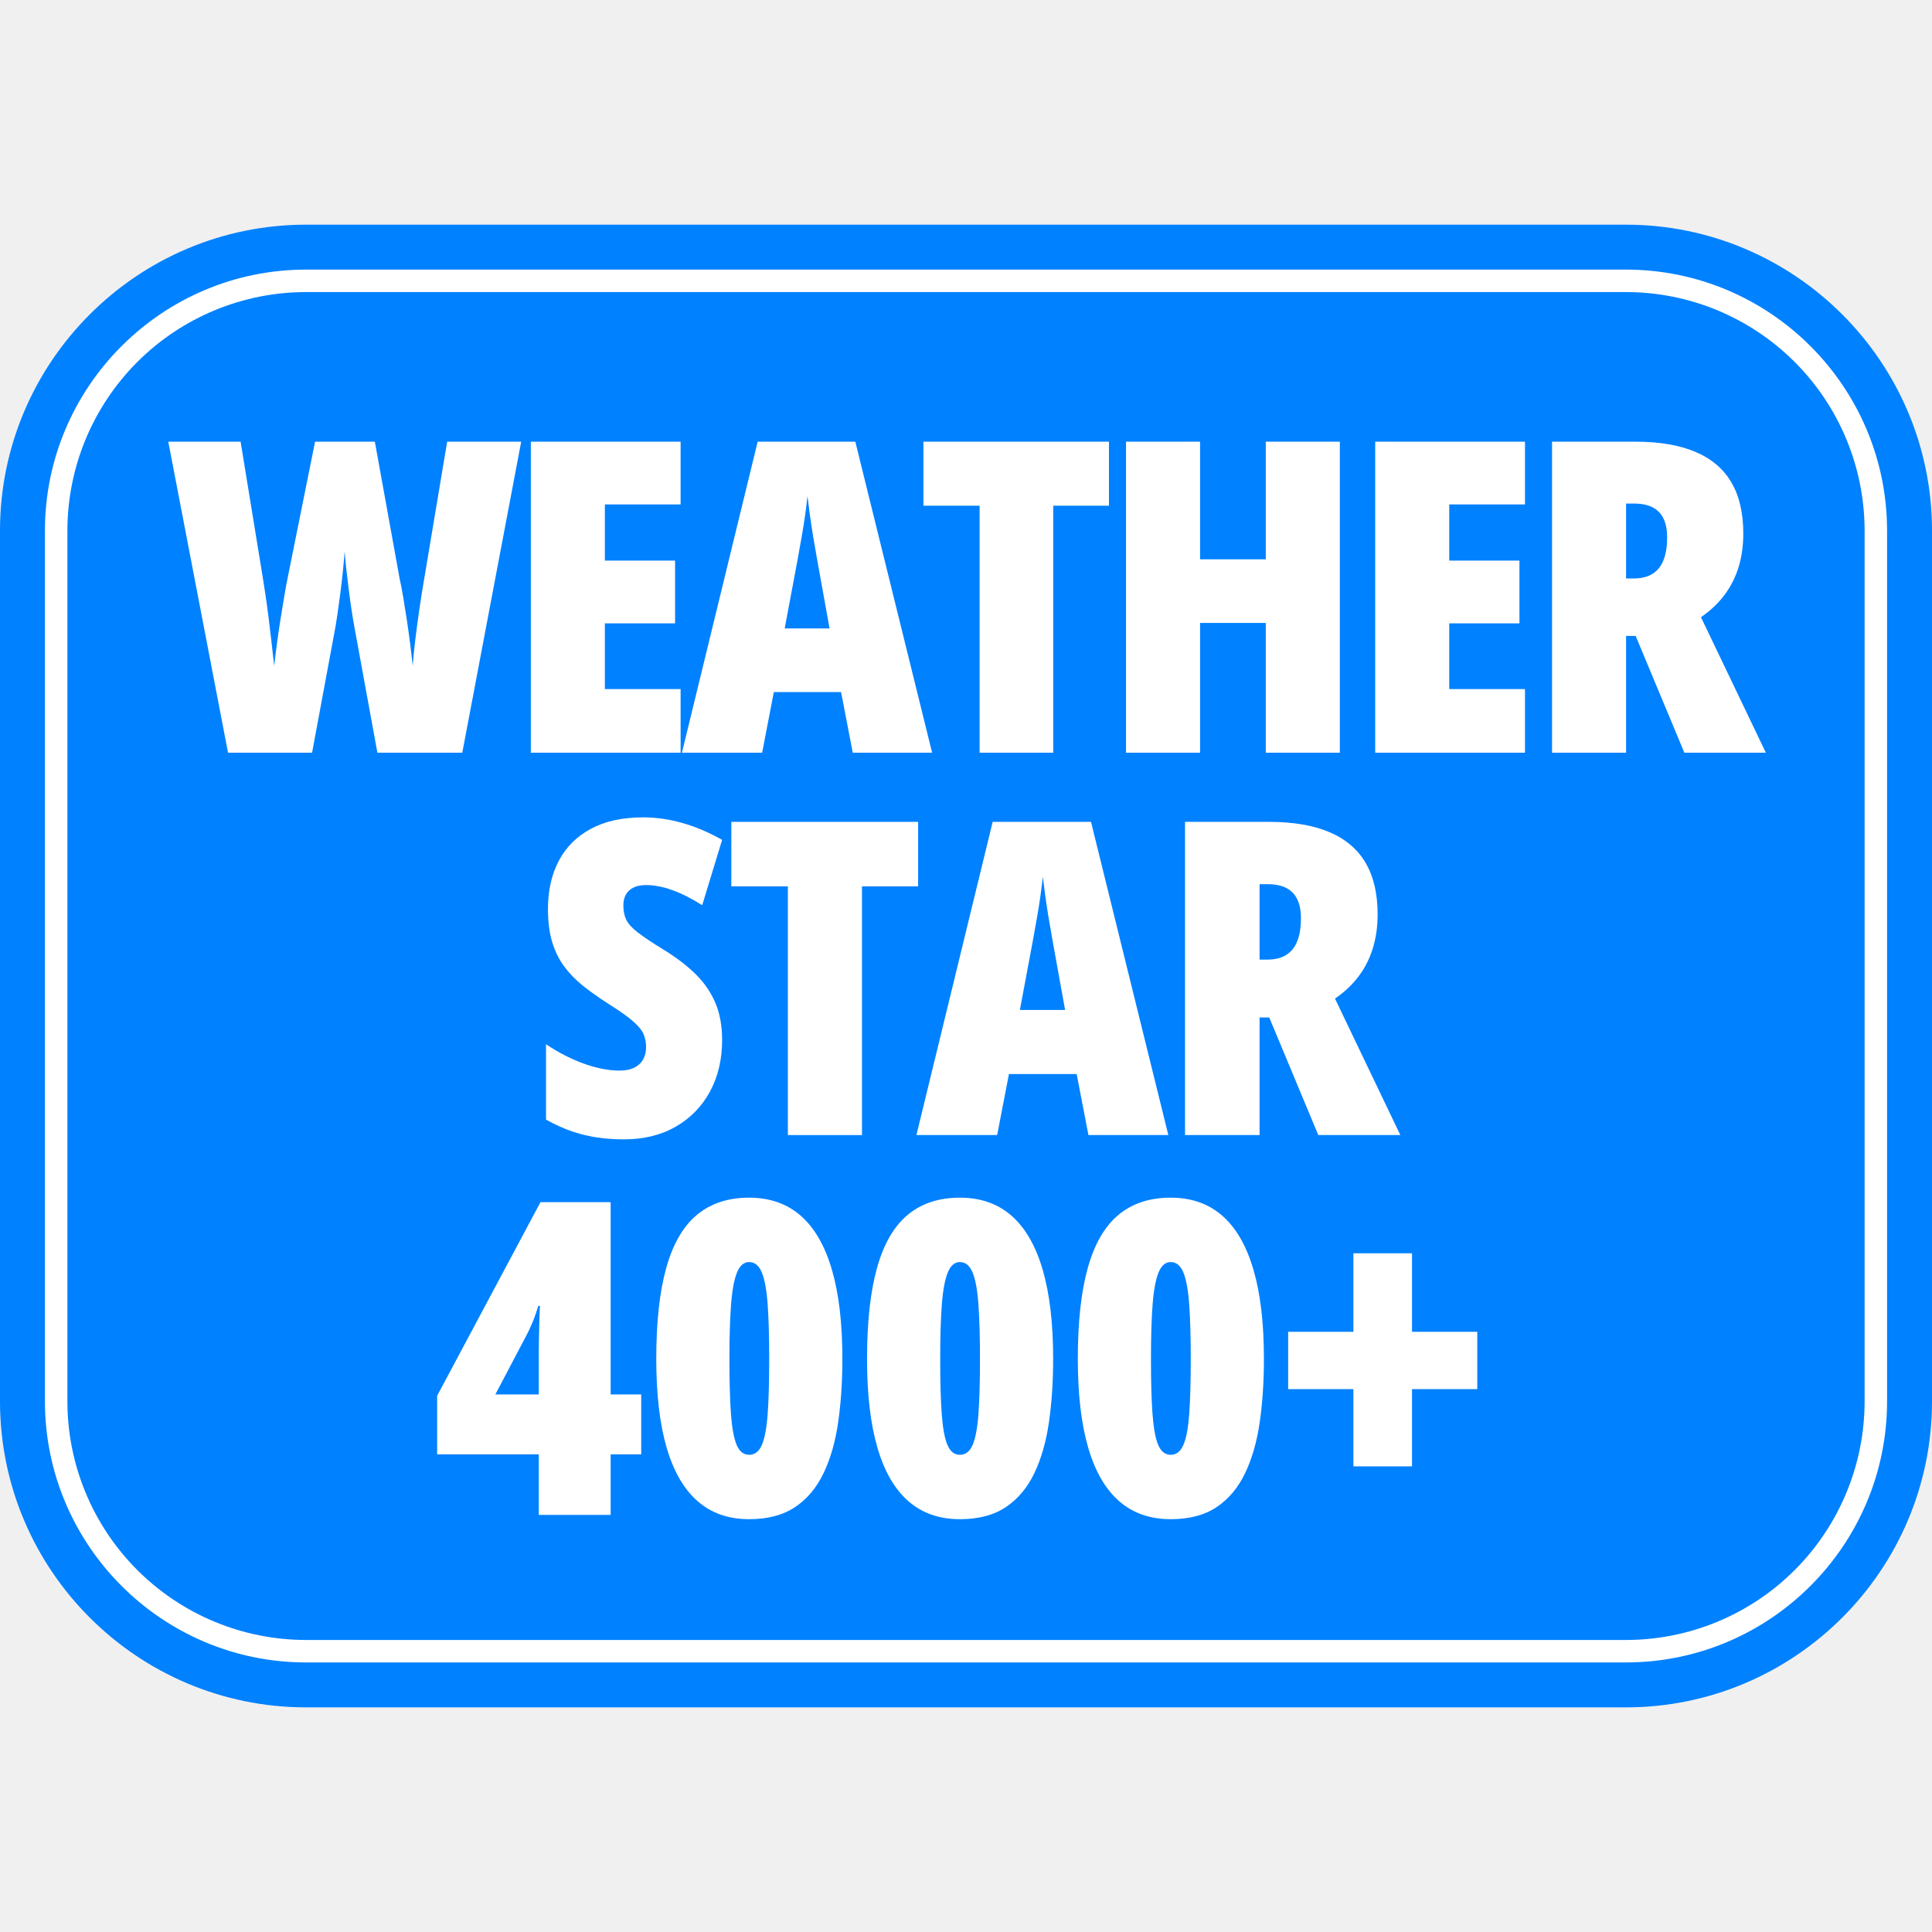
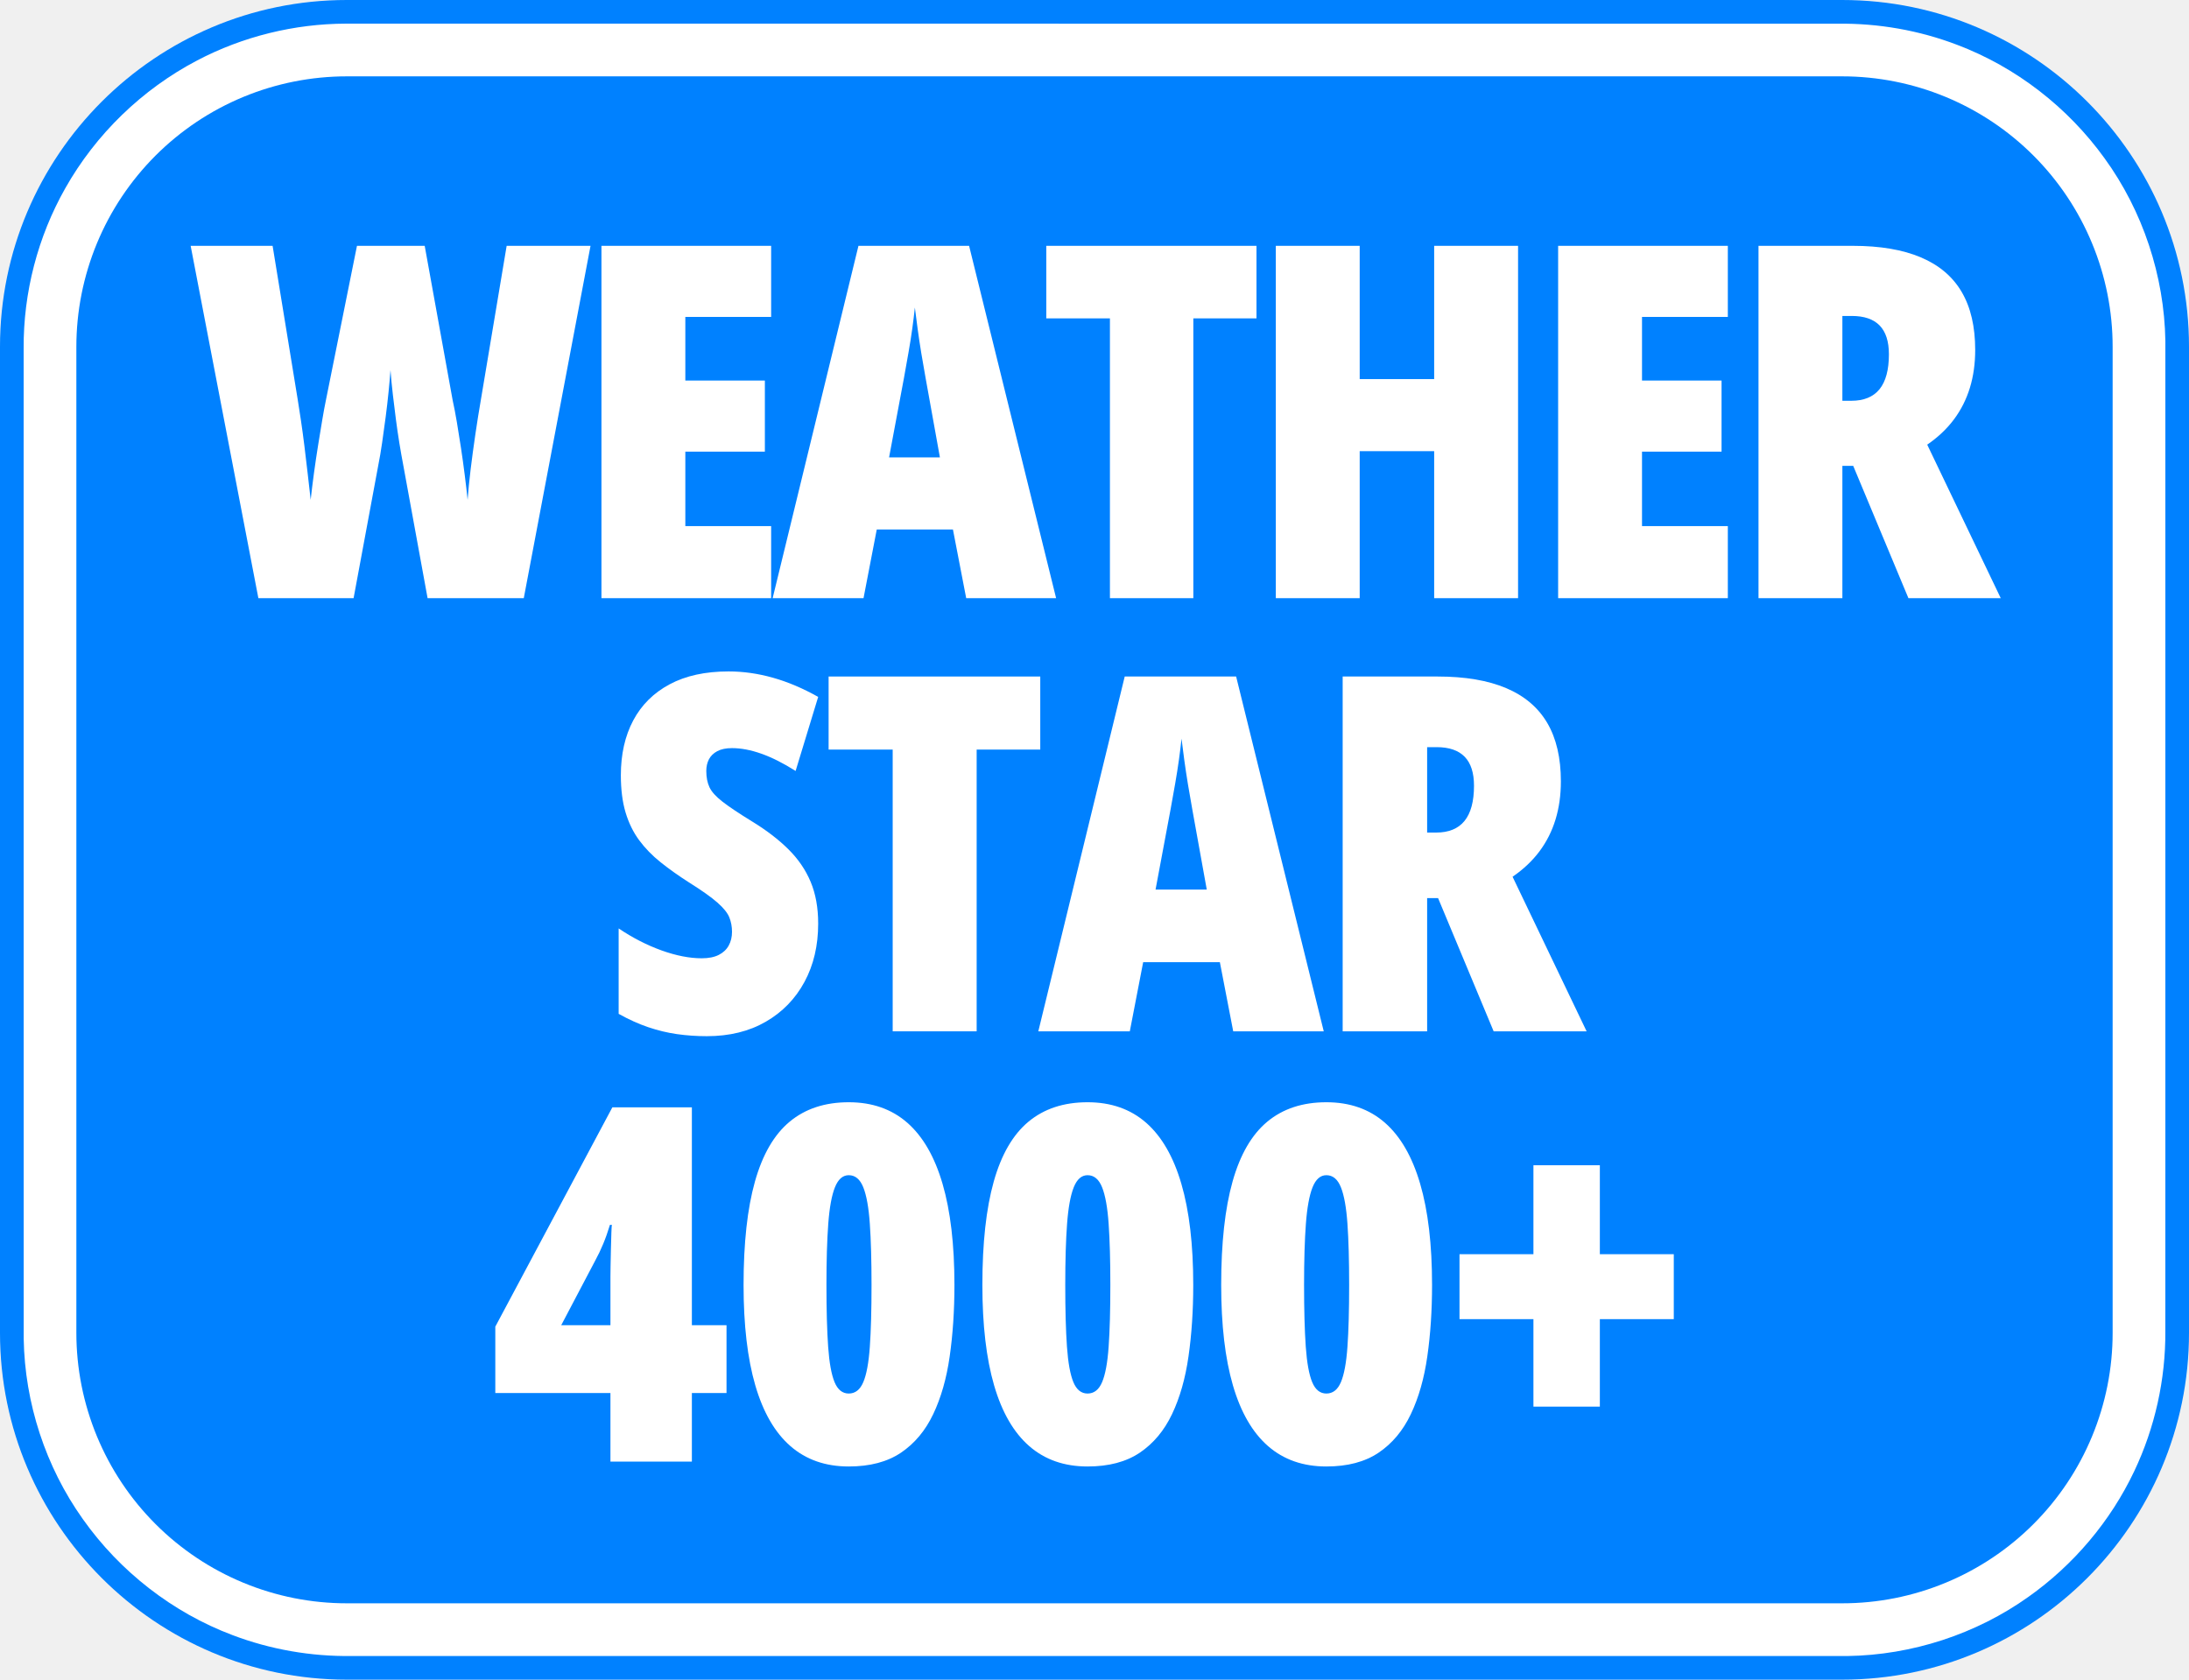
- <svg xmlns="http://www.w3.org/2000/svg" width="1925.859" zoomAndPan="magnify" viewBox="0 0 1444.394 1444.394" height="1925.859" preserveAspectRatio="xMidYMid" version="1.0" id="svg51">
+ <svg xmlns="http://www.w3.org/2000/svg" width="1925.86" zoomAndPan="magnify" viewBox="0 0 1444.395 1108.461" height="1477.948" preserveAspectRatio="xMidYMid" version="1.0" id="svg51">
  <defs id="defs1">
    <g id="g1" />
-     <clipPath id="3eb2ab1e09">
-       <path d="M 27.797,195.711 H 1472.297 V 1304.211 H 27.797 Z m 0,0" clip-rule="nonzero" id="path1" />
+     <clipPath clipPathUnits="userSpaceOnUse" id="clipPath51">
+       <path d="M 0,-0.039 H 1444.5 V 1108.461 H 0 Z m 0,0" clip-rule="nonzero" id="path51" style="stroke-width:1" />
+     </clipPath>
+     <clipPath clipPathUnits="userSpaceOnUse" id="clipPath52">
+       <path d="M 0,-0.039 H 1444.5 V 1108.461 H 0 Z m 0,0" clip-rule="nonzero" id="path52" style="stroke-width:1" />
    </clipPath>
  </defs>
-   <g clip-path="url(#3eb2ab1e09)" id="g2" style="fill:#0081ff;fill-opacity:1" transform="translate(-27.79706,-27.78337)">
-     <path fill="#0081ff" d="M 239.967,223.556 H 1259.654 c 3.019,0 6.035,0.074 9.05,0.226 3.015,0.152 6.023,0.378 9.026,0.678 3.003,0.3 5.998,0.678 8.982,1.126 2.987,0.452 5.958,0.978 8.921,1.578 2.959,0.6 5.902,1.27 8.828,2.018 2.931,0.748 5.837,1.566 8.724,2.457 2.89,0.892 5.752,1.853 8.594,2.889 2.842,1.036 5.659,2.141 8.445,3.316 2.789,1.175 5.546,2.42 8.275,3.735 2.729,1.315 5.425,2.696 8.086,4.142 2.66,1.451 5.288,2.963 7.876,4.541 2.588,1.582 5.139,3.226 7.646,4.931 2.511,1.705 4.977,3.476 7.404,5.305 2.422,1.829 4.8,3.719 7.133,5.671 2.333,1.948 4.618,3.953 6.854,6.016 2.236,2.063 4.42,4.183 6.556,6.353 2.135,2.174 4.214,4.397 6.241,6.673 2.027,2.277 4,4.602 5.914,6.978 1.913,2.375 3.77,4.795 5.567,7.265 1.8,2.466 3.536,4.976 5.211,7.532 1.679,2.552 3.294,5.149 4.844,7.783 1.55,2.638 3.04,5.309 4.461,8.017 1.425,2.712 2.781,5.453 4.069,8.231 1.292,2.778 2.515,5.584 3.669,8.424 1.155,2.84 2.24,5.704 3.258,8.597 1.017,2.893 1.962,5.81 2.838,8.749 0.876,2.938 1.683,5.901 2.414,8.88 0.735,2.979 1.397,5.975 1.986,8.991 0.585,3.012 1.102,6.036 1.546,9.077 0.444,3.041 0.811,6.086 1.106,9.143 0.299,3.057 0.521,6.123 0.666,9.192 0.149,3.066 0.222,6.135 0.222,9.209 v 684.638 c 0,3.074 -0.072,6.143 -0.222,9.213 -0.145,3.07 -0.367,6.131 -0.666,9.188 -0.294,3.057 -0.662,6.106 -1.106,9.143 -0.444,3.041 -0.961,6.065 -1.546,9.082 -0.59,3.012 -1.252,6.008 -1.986,8.987 -0.731,2.983 -1.538,5.942 -2.414,8.88 -0.876,2.942 -1.821,5.86 -2.838,8.749 -1.017,2.893 -2.103,5.761 -3.258,8.597 -1.154,2.839 -2.378,5.646 -3.669,8.424 -1.288,2.778 -2.644,5.523 -4.069,8.231 -1.421,2.712 -2.91,5.383 -4.461,8.017 -1.55,2.634 -3.165,5.231 -4.844,7.783 -1.675,2.556 -3.411,5.067 -5.211,7.536 -1.796,2.466 -3.653,4.886 -5.567,7.261 -1.913,2.375 -3.887,4.701 -5.914,6.978 -2.026,2.277 -4.105,4.5 -6.241,6.673 -2.135,2.174 -4.319,4.29 -6.556,6.353 -2.236,2.063 -4.521,4.072 -6.854,6.02 -2.333,1.948 -4.711,3.838 -7.133,5.667 -2.426,1.833 -4.893,3.6 -7.404,5.305 -2.507,1.71 -5.058,3.353 -7.646,4.931 -2.587,1.578 -5.215,3.094 -7.876,4.541 -2.66,1.45 -5.357,2.831 -8.086,4.142 -2.729,1.315 -5.486,2.56 -8.275,3.735 -2.785,1.175 -5.603,2.281 -8.445,3.316 -2.842,1.036 -5.704,1.997 -8.594,2.889 -2.886,0.892 -5.793,1.714 -8.724,2.457 -2.927,0.748 -5.869,1.422 -8.828,2.022 -2.963,0.6 -5.934,1.122 -8.921,1.574 -2.983,0.452 -5.978,0.826 -8.982,1.126 -3.003,0.304 -6.011,0.53 -9.026,0.678 -3.016,0.152 -6.031,0.226 -9.05,0.226 H 239.967 c -3.015,0 -6.035,-0.074 -9.046,-0.226 -3.015,-0.148 -6.027,-0.374 -9.03,-0.678 -3.003,-0.3 -5.995,-0.674 -8.982,-1.126 -2.983,-0.452 -5.958,-0.974 -8.917,-1.574 -2.959,-0.6 -5.906,-1.274 -8.832,-2.022 -2.927,-0.744 -5.833,-1.566 -8.723,-2.457 -2.886,-0.892 -5.752,-1.853 -8.594,-2.889 -2.842,-1.036 -5.655,-2.141 -8.445,-3.316 -2.789,-1.175 -5.546,-2.42 -8.275,-3.735 -2.729,-1.311 -5.421,-2.692 -8.086,-4.142 -2.66,-1.446 -5.284,-2.963 -7.876,-4.541 -2.588,-1.578 -5.135,-3.222 -7.646,-4.931 -2.511,-1.705 -4.977,-3.472 -7.399,-5.305 -2.426,-1.829 -4.804,-3.719 -7.137,-5.667 -2.333,-1.948 -4.618,-3.957 -6.854,-6.02 -2.236,-2.063 -4.42,-4.179 -6.556,-6.353 -2.131,-2.174 -4.214,-4.397 -6.241,-6.673 -2.026,-2.276 -3.996,-4.602 -5.91,-6.978 -1.917,-2.375 -3.774,-4.795 -5.571,-7.261 -1.796,-2.47 -3.536,-4.98 -5.211,-7.536 -1.675,-2.552 -3.29,-5.149 -4.844,-7.783 -1.55,-2.634 -3.036,-5.305 -4.461,-8.017 -1.421,-2.708 -2.777,-5.453 -4.069,-8.231 -1.292,-2.778 -2.511,-5.585 -3.669,-8.424 -1.155,-2.835 -2.24,-5.704 -3.258,-8.597 -1.013,-2.889 -1.962,-5.806 -2.838,-8.749 -0.876,-2.938 -1.679,-5.897 -2.414,-8.88 -0.735,-2.979 -1.393,-5.975 -1.982,-8.987 -0.589,-3.016 -1.106,-6.041 -1.55,-9.082 -0.44,-3.037 -0.811,-6.086 -1.106,-9.143 -0.295,-3.057 -0.517,-6.119 -0.666,-9.188 -0.149,-3.07 -0.222,-6.139 -0.222,-9.213 V 411.279 c 0,-3.074 0.073,-6.143 0.222,-9.209 0.149,-3.07 0.371,-6.135 0.666,-9.192 0.295,-3.057 0.666,-6.102 1.106,-9.143 0.444,-3.041 0.961,-6.065 1.55,-9.077 0.589,-3.016 1.247,-6.012 1.982,-8.991 0.735,-2.979 1.538,-5.942 2.414,-8.88 0.876,-2.938 1.825,-5.856 2.838,-8.749 1.017,-2.893 2.103,-5.757 3.258,-8.597 1.159,-2.839 2.378,-5.646 3.669,-8.424 1.292,-2.778 2.648,-5.519 4.069,-8.231 1.425,-2.708 2.91,-5.379 4.461,-8.017 1.554,-2.634 3.169,-5.231 4.844,-7.783 1.675,-2.556 3.415,-5.067 5.211,-7.532 1.796,-2.47 3.653,-4.89 5.571,-7.265 1.913,-2.375 3.883,-4.701 5.91,-6.978 2.026,-2.277 4.109,-4.5 6.241,-6.673 2.135,-2.17 4.319,-4.29 6.556,-6.353 2.236,-2.063 4.521,-4.068 6.854,-6.016 2.333,-1.952 4.711,-3.842 7.137,-5.671 2.422,-1.829 4.889,-3.6 7.399,-5.305 2.511,-1.705 5.058,-3.349 7.646,-4.931 2.592,-1.578 5.215,-3.09 7.876,-4.541 2.664,-1.446 5.357,-2.827 8.086,-4.142 2.729,-1.315 5.486,-2.56 8.275,-3.735 2.789,-1.175 5.603,-2.281 8.445,-3.316 2.842,-1.036 5.708,-1.997 8.594,-2.889 2.89,-0.892 5.797,-1.709 8.723,-2.457 2.927,-0.748 5.873,-1.418 8.832,-2.018 2.959,-0.6 5.934,-1.126 8.917,-1.578 2.987,-0.448 5.978,-0.826 8.982,-1.126 3.003,-0.3 6.015,-0.526 9.03,-0.678 3.011,-0.152 6.031,-0.226 9.046,-0.226 z m 0,0" fill-opacity="1" fill-rule="nonzero" id="path3-7" style="fill:#ffffff;fill-opacity:1;stroke-width:1.043" />
-     <path fill="#0081ff" d="M 1243.355,1304.238 H 256.633 c -126.184,0 -228.836,-102.66 -228.836,-228.836 V 424.586 C 27.797,298.41 130.449,195.75 256.633,195.75 h 986.723 c 126.184,0 228.836,102.66 228.836,228.836 v 650.816 c 0,126.176 -102.652,228.836 -228.836,228.836 z M 256.633,229.34 c -107.656,0 -195.246,87.59 -195.246,195.246 v 650.816 c 0,107.66 87.59,195.246 195.246,195.246 h 986.723 c 107.66,0 195.246,-87.586 195.246,-195.246 V 424.586 c 0,-107.656 -87.586,-195.246 -195.246,-195.246 z m 0,0" fill-opacity="1" fill-rule="nonzero" id="path2" style="fill:#0081ff;fill-opacity:1" />
-   </g>
-   <path fill="#0081ff" d="m 228.836,218.353 h 986.723 c 2.922,0 5.84,0.07 8.758,0.215 2.918,0.145 5.828,0.359 8.734,0.645 2.906,0.285 5.805,0.645 8.691,1.07 2.891,0.43 5.766,0.93 8.633,1.5 2.863,0.57 5.711,1.207 8.543,1.918 2.836,0.711 5.649,1.488 8.441,2.336 2.797,0.848 5.566,1.762 8.316,2.746 2.75,0.984 5.476,2.035 8.172,3.152 2.699,1.117 5.367,2.301 8.008,3.551 2.641,1.25 5.25,2.562 7.824,3.938 2.574,1.379 5.117,2.816 7.621,4.316 2.504,1.504 4.973,3.066 7.398,4.688 2.43,1.621 4.816,3.305 7.164,5.043 2.344,1.738 4.644,3.535 6.902,5.391 2.258,1.852 4.469,3.758 6.633,5.719 2.164,1.961 4.277,3.977 6.344,6.039 2.066,2.066 4.078,4.18 6.039,6.344 1.961,2.164 3.871,4.375 5.723,6.633 1.851,2.258 3.648,4.559 5.387,6.906 1.742,2.344 3.422,4.73 5.043,7.16 1.625,2.426 3.188,4.895 4.688,7.398 1.5,2.508 2.941,5.047 4.316,7.621 1.379,2.578 2.691,5.184 3.938,7.824 1.25,2.641 2.434,5.309 3.551,8.008 1.117,2.699 2.168,5.422 3.152,8.172 0.984,2.75 1.898,5.523 2.746,8.316 0.848,2.793 1.629,5.609 2.336,8.441 0.711,2.832 1.352,5.68 1.922,8.547 0.566,2.863 1.066,5.738 1.496,8.629 0.43,2.891 0.785,5.785 1.07,8.691 0.289,2.906 0.504,5.82 0.644,8.738 0.145,2.914 0.215,5.832 0.215,8.754 v 650.816 c 0,2.922 -0.07,5.84 -0.215,8.758 -0.141,2.918 -0.355,5.828 -0.644,8.734 -0.285,2.906 -0.641,5.805 -1.07,8.691 -0.43,2.891 -0.93,5.766 -1.496,8.633 -0.57,2.863 -1.211,5.711 -1.922,8.543 -0.707,2.836 -1.488,5.649 -2.336,8.441 -0.848,2.797 -1.762,5.57 -2.746,8.316 -0.984,2.75 -2.035,5.477 -3.152,8.172 -1.117,2.699 -2.301,5.367 -3.551,8.008 -1.246,2.641 -2.559,5.25 -3.938,7.824 -1.375,2.578 -2.816,5.117 -4.316,7.621 -1.5,2.504 -3.062,4.973 -4.688,7.399 -1.621,2.43 -3.301,4.816 -5.043,7.164 -1.738,2.344 -3.535,4.645 -5.387,6.902 -1.852,2.258 -3.762,4.469 -5.723,6.633 -1.961,2.164 -3.973,4.277 -6.039,6.344 -2.066,2.066 -4.18,4.078 -6.344,6.039 -2.164,1.961 -4.375,3.871 -6.633,5.723 -2.258,1.851 -4.559,3.648 -6.902,5.387 -2.348,1.742 -4.734,3.422 -7.164,5.043 -2.426,1.625 -4.894,3.188 -7.398,4.688 -2.504,1.5 -5.047,2.942 -7.621,4.316 -2.574,1.379 -5.184,2.691 -7.824,3.938 -2.641,1.25 -5.309,2.433 -8.008,3.551 -2.695,1.117 -5.422,2.168 -8.172,3.152 -2.75,0.984 -5.52,1.898 -8.316,2.746 -2.793,0.848 -5.606,1.629 -8.441,2.336 -2.832,0.711 -5.68,1.352 -8.543,1.922 -2.867,0.57 -5.742,1.066 -8.633,1.496 -2.887,0.43 -5.785,0.785 -8.691,1.07 -2.906,0.289 -5.816,0.504 -8.734,0.644 -2.918,0.145 -5.836,0.215 -8.758,0.215 H 228.836 c -2.918,0 -5.84,-0.07 -8.754,-0.215 -2.918,-0.141 -5.832,-0.355 -8.738,-0.644 -2.906,-0.285 -5.801,-0.641 -8.691,-1.07 -2.887,-0.43 -5.766,-0.926 -8.629,-1.496 -2.863,-0.57 -5.715,-1.211 -8.547,-1.922 -2.832,-0.707 -5.645,-1.488 -8.441,-2.336 -2.793,-0.848 -5.566,-1.762 -8.316,-2.746 -2.75,-0.984 -5.473,-2.035 -8.172,-3.152 -2.699,-1.117 -5.367,-2.301 -8.008,-3.551 -2.641,-1.246 -5.246,-2.559 -7.824,-3.938 -2.574,-1.375 -5.113,-2.817 -7.621,-4.316 -2.504,-1.5 -4.969,-3.062 -7.398,-4.688 -2.43,-1.621 -4.816,-3.301 -7.16,-5.043 -2.348,-1.738 -4.648,-3.535 -6.906,-5.387 -2.258,-1.852 -4.469,-3.762 -6.633,-5.723 -2.164,-1.961 -4.277,-3.973 -6.344,-6.039 -2.062,-2.066 -4.078,-4.18 -6.039,-6.344 -1.961,-2.164 -3.867,-4.375 -5.719,-6.633 -1.855,-2.258 -3.652,-4.559 -5.391,-6.902 -1.738,-2.348 -3.422,-4.734 -5.043,-7.164 -1.621,-2.426 -3.184,-4.895 -4.688,-7.399 -1.5,-2.504 -2.938,-5.043 -4.316,-7.621 -1.375,-2.574 -2.688,-5.184 -3.938,-7.824 -1.25,-2.641 -2.43,-5.309 -3.551,-8.008 -1.117,-2.695 -2.168,-5.422 -3.152,-8.172 -0.98,-2.746 -1.898,-5.519 -2.746,-8.316 -0.848,-2.793 -1.625,-5.605 -2.336,-8.441 -0.711,-2.832 -1.348,-5.68 -1.918,-8.543 -0.57,-2.867 -1.07,-5.742 -1.5,-8.633 -0.426,-2.887 -0.785,-5.785 -1.07,-8.691 -0.285,-2.906 -0.5,-5.816 -0.645,-8.734 -0.145,-2.918 -0.215,-5.836 -0.215,-8.758 V 396.803 c 0,-2.922 0.07,-5.84 0.215,-8.754 0.145,-2.918 0.359,-5.832 0.645,-8.738 0.285,-2.906 0.645,-5.801 1.07,-8.691 0.43,-2.891 0.93,-5.766 1.5,-8.629 0.57,-2.867 1.207,-5.715 1.918,-8.547 0.711,-2.832 1.488,-5.648 2.336,-8.441 0.848,-2.793 1.766,-5.566 2.746,-8.316 0.984,-2.75 2.035,-5.473 3.152,-8.172 1.121,-2.699 2.301,-5.367 3.551,-8.008 1.25,-2.641 2.562,-5.246 3.938,-7.824 1.379,-2.574 2.816,-5.113 4.316,-7.621 1.504,-2.504 3.066,-4.973 4.688,-7.398 1.621,-2.43 3.305,-4.816 5.043,-7.16 1.738,-2.348 3.535,-4.648 5.391,-6.906 1.852,-2.258 3.758,-4.469 5.719,-6.633 1.961,-2.164 3.977,-4.277 6.039,-6.344 2.066,-2.062 4.18,-4.078 6.344,-6.039 2.164,-1.961 4.375,-3.867 6.633,-5.719 2.258,-1.855 4.559,-3.652 6.906,-5.391 2.344,-1.738 4.73,-3.422 7.16,-5.043 2.43,-1.621 4.895,-3.184 7.398,-4.688 2.508,-1.5 5.047,-2.938 7.621,-4.316 2.578,-1.375 5.184,-2.688 7.824,-3.938 2.641,-1.25 5.309,-2.434 8.008,-3.551 2.699,-1.117 5.422,-2.168 8.172,-3.152 2.75,-0.984 5.523,-1.898 8.316,-2.746 2.797,-0.848 5.609,-1.625 8.441,-2.336 2.832,-0.711 5.684,-1.348 8.547,-1.918 2.863,-0.57 5.742,-1.07 8.629,-1.5 2.891,-0.426 5.785,-0.785 8.691,-1.07 2.906,-0.285 5.82,-0.5 8.738,-0.645 2.914,-0.145 5.836,-0.215 8.754,-0.215 z m 0,0" fill-opacity="1" fill-rule="nonzero" id="path3" />
-   <g fill="#ffffff" fill-opacity="1" id="g6" transform="translate(-27.79706,-27.78337)">
+   <path style="display:inline;fill:#0081ff;fill-opacity:1" d="M 1215.559,1108.488 H 228.836 C 102.652,1108.488 0,1005.828 0,879.652 V 228.836 C 0,102.66 102.652,0 228.836,0 h 986.723 c 126.184,0 228.836,102.66 228.836,228.836 V 879.652 c 0,126.176 -102.652,228.836 -228.836,228.836 z" id="path54" />
+   <path style="display:inline;fill:#0081ff;fill-opacity:1" d="M 228.836,33.59" id="path53" />
+   <path id="path2" style="display:inline;fill:#ffffff;fill-opacity:1" d="m 228.305,15.604 c -34.049,0.076 -68.056,8.445 -98.208,24.276 -36.302,19.019 -66.923,48.701 -87.05,84.401 -18.136,32.04 -27.683,68.868 -27.44,105.682 -0.034,30.873 -0.007,61.746 -0.014,92.619 0.016,186.983 0.021,373.967 0.044,560.95 0.71,42.389 14.447,84.493 39.052,119.034 24.385,34.483 59.129,61.62 98.683,76.511 24.952,9.482 51.703,14.142 78.388,13.81 110.868,0.026 221.737,0 332.605,0.011 218.217,-0 436.435,0 654.652,-0 42.573,-0.634 84.894,-14.392 119.559,-39.146 29.731,-21.088 54.035,-49.819 69.657,-82.769 13.673,-28.76 20.755,-60.623 20.55,-92.468 0.037,-38.754 0.012,-77.508 0.02,-116.262 -0,-179.087 0.01,-358.174 -0,-537.261 -0.72,-43.007 -14.859,-85.72 -40.138,-120.541 -24.241,-33.657 -58.404,-60.155 -97.221,-74.855 -25.051,-9.568 -51.922,-14.287 -78.732,-13.955 -80.63,-0.044 -161.26,-0.005 -241.889,-0.018 -247.397,-0.004 -494.793,-0.002 -742.19,-0.009 -0.095,-0.031 -0.223,0.003 -0.326,-0.008 z" />
+   <path fill="#0081ff" d="m 228.836,50.387 h 986.723 c 2.922,0 5.84,0.07 8.758,0.215 2.918,0.145 5.828,0.359 8.734,0.645 2.906,0.285 5.805,0.645 8.691,1.07 2.891,0.43 5.766,0.93 8.633,1.5 2.863,0.57 5.711,1.207 8.543,1.918 2.836,0.711 5.649,1.488 8.441,2.336 2.797,0.848 5.566,1.762 8.316,2.746 2.75,0.984 5.476,2.035 8.172,3.152 2.699,1.117 5.367,2.301 8.008,3.551 2.641,1.25 5.25,2.562 7.824,3.938 2.574,1.379 5.117,2.816 7.621,4.316 2.504,1.504 4.973,3.066 7.398,4.688 2.43,1.621 4.816,3.305 7.164,5.043 2.344,1.738 4.644,3.535 6.902,5.391 2.258,1.852 4.469,3.758 6.633,5.719 2.164,1.961 4.277,3.977 6.344,6.039 2.066,2.066 4.078,4.18 6.039,6.344 1.961,2.164 3.871,4.375 5.723,6.633 1.851,2.258 3.648,4.559 5.387,6.906 1.742,2.344 3.422,4.73 5.043,7.16 1.625,2.426 3.188,4.895 4.688,7.398 1.5,2.508 2.941,5.047 4.316,7.621 1.379,2.578 2.691,5.184 3.938,7.824 1.25,2.641 2.434,5.309 3.551,8.008 1.117,2.699 2.168,5.422 3.152,8.172 0.984,2.75 1.898,5.523 2.746,8.316 0.848,2.793 1.629,5.609 2.336,8.441 0.711,2.832 1.352,5.68 1.922,8.547 0.566,2.863 1.066,5.738 1.496,8.629 0.43,2.891 0.785,5.785 1.07,8.691 0.289,2.906 0.504,5.82 0.644,8.738 0.145,2.914 0.215,5.832 0.215,8.754 v 650.816 c 0,2.922 -0.07,5.84 -0.215,8.758 -0.141,2.918 -0.355,5.828 -0.644,8.734 -0.285,2.906 -0.641,5.805 -1.07,8.691 -0.43,2.891 -0.93,5.766 -1.496,8.633 -0.57,2.863 -1.211,5.711 -1.922,8.543 -0.707,2.836 -1.488,5.649 -2.336,8.441 -0.848,2.797 -1.762,5.57 -2.746,8.316 -0.984,2.75 -2.035,5.477 -3.152,8.172 -1.117,2.699 -2.301,5.367 -3.551,8.008 -1.246,2.641 -2.559,5.25 -3.938,7.824 -1.375,2.578 -2.816,5.117 -4.316,7.621 -1.5,2.504 -3.062,4.973 -4.688,7.399 -1.621,2.43 -3.301,4.816 -5.043,7.164 -1.738,2.344 -3.535,4.645 -5.387,6.902 -1.852,2.258 -3.762,4.469 -5.723,6.633 -1.961,2.164 -3.973,4.277 -6.039,6.344 -2.066,2.066 -4.18,4.078 -6.344,6.039 -2.164,1.961 -4.375,3.871 -6.633,5.723 -2.258,1.851 -4.559,3.648 -6.902,5.387 -2.348,1.742 -4.734,3.422 -7.164,5.043 -2.426,1.625 -4.894,3.188 -7.398,4.688 -2.504,1.5 -5.047,2.942 -7.621,4.316 -2.574,1.379 -5.184,2.691 -7.824,3.938 -2.641,1.25 -5.309,2.433 -8.008,3.551 -2.695,1.117 -5.422,2.168 -8.172,3.152 -2.75,0.984 -5.52,1.898 -8.316,2.746 -2.793,0.848 -5.606,1.629 -8.441,2.336 -2.832,0.711 -5.68,1.352 -8.543,1.922 -2.867,0.57 -5.742,1.066 -8.633,1.496 -2.887,0.43 -5.785,0.785 -8.691,1.07 -2.906,0.289 -5.816,0.504 -8.734,0.644 -2.918,0.145 -5.836,0.215 -8.758,0.215 H 228.836 c -2.918,0 -5.84,-0.07 -8.754,-0.215 -2.918,-0.141 -5.832,-0.355 -8.738,-0.644 -2.906,-0.285 -5.801,-0.641 -8.691,-1.07 -2.887,-0.43 -5.766,-0.926 -8.629,-1.496 -2.863,-0.57 -5.715,-1.211 -8.547,-1.922 -2.832,-0.707 -5.645,-1.488 -8.441,-2.336 -2.793,-0.848 -5.566,-1.762 -8.316,-2.746 -2.75,-0.984 -5.473,-2.035 -8.172,-3.152 -2.699,-1.117 -5.367,-2.301 -8.008,-3.551 -2.641,-1.246 -5.246,-2.559 -7.824,-3.938 -2.574,-1.375 -5.113,-2.817 -7.621,-4.316 -2.504,-1.5 -4.969,-3.062 -7.398,-4.688 -2.43,-1.621 -4.816,-3.301 -7.16,-5.043 -2.348,-1.738 -4.648,-3.535 -6.906,-5.387 -2.258,-1.852 -4.469,-3.762 -6.633,-5.723 -2.164,-1.961 -4.277,-3.973 -6.344,-6.039 -2.062,-2.066 -4.078,-4.18 -6.039,-6.344 -1.961,-2.164 -3.867,-4.375 -5.719,-6.633 -1.855,-2.258 -3.652,-4.559 -5.391,-6.902 -1.738,-2.348 -3.422,-4.734 -5.043,-7.164 -1.621,-2.426 -3.184,-4.895 -4.688,-7.399 -1.5,-2.504 -2.938,-5.043 -4.316,-7.621 -1.375,-2.574 -2.688,-5.184 -3.938,-7.824 -1.25,-2.641 -2.43,-5.309 -3.551,-8.008 -1.117,-2.695 -2.168,-5.422 -3.152,-8.172 -0.98,-2.746 -1.898,-5.519 -2.746,-8.316 -0.848,-2.793 -1.625,-5.605 -2.336,-8.441 -0.711,-2.832 -1.348,-5.68 -1.918,-8.543 -0.57,-2.867 -1.07,-5.742 -1.5,-8.633 -0.426,-2.887 -0.785,-5.785 -1.07,-8.691 -0.285,-2.906 -0.5,-5.816 -0.645,-8.734 -0.145,-2.918 -0.215,-5.836 -0.215,-8.758 V 228.836 c 0,-2.922 0.07,-5.84 0.215,-8.754 0.145,-2.918 0.359,-5.832 0.645,-8.738 0.285,-2.906 0.645,-5.801 1.07,-8.691 0.43,-2.891 0.93,-5.766 1.5,-8.629 0.57,-2.867 1.207,-5.715 1.918,-8.547 0.711,-2.832 1.488,-5.648 2.336,-8.441 0.848,-2.793 1.766,-5.566 2.746,-8.316 0.984,-2.75 2.035,-5.473 3.152,-8.172 1.121,-2.699 2.301,-5.367 3.551,-8.008 1.25,-2.641 2.562,-5.246 3.938,-7.824 1.379,-2.574 2.816,-5.113 4.316,-7.621 1.504,-2.504 3.066,-4.973 4.688,-7.398 1.621,-2.43 3.305,-4.816 5.043,-7.16 1.738,-2.348 3.535,-4.648 5.391,-6.906 1.852,-2.258 3.758,-4.469 5.719,-6.633 1.961,-2.164 3.977,-4.277 6.039,-6.344 2.066,-2.062 4.18,-4.078 6.344,-6.039 2.164,-1.961 4.375,-3.867 6.633,-5.719 2.258,-1.855 4.559,-3.652 6.906,-5.391 2.344,-1.738 4.73,-3.422 7.16,-5.043 2.43,-1.621 4.895,-3.184 7.398,-4.688 2.508,-1.5 5.047,-2.938 7.621,-4.316 2.578,-1.375 5.184,-2.688 7.824,-3.938 2.641,-1.25 5.309,-2.434 8.008,-3.551 2.699,-1.117 5.422,-2.168 8.172,-3.152 2.75,-0.984 5.523,-1.898 8.316,-2.746 2.797,-0.848 5.609,-1.625 8.441,-2.336 2.832,-0.711 5.684,-1.348 8.547,-1.918 2.863,-0.57 5.742,-1.07 8.629,-1.5 2.891,-0.426 5.785,-0.785 8.691,-1.07 2.906,-0.285 5.82,-0.5 8.738,-0.645 2.914,-0.145 5.836,-0.215 8.754,-0.215 z m 0,0" fill-opacity="1" fill-rule="nonzero" id="path3" />
+   <g fill="#ffffff" fill-opacity="1" id="g6" transform="translate(-27.79688,-195.75)">
    <g transform="translate(153.5949,590.5145)" id="g5">
      <g id="g4">
        <path d="M 263.859,-232.531 219.812,0 H 156.344 L 140.438,-87 c -0.949,-4.977 -1.852,-10.066 -2.703,-15.266 -0.844,-5.195 -1.617,-10.473 -2.312,-15.828 -0.688,-5.352 -1.352,-10.734 -1.984,-16.141 -0.637,-5.406 -1.164,-10.816 -1.578,-16.234 -0.324,4.355 -0.75,9.184 -1.281,14.484 -0.531,5.305 -1.168,10.793 -1.906,16.469 -0.742,5.668 -1.512,11.262 -2.312,16.781 -0.793,5.512 -1.668,10.652 -2.625,15.422 L 107.516,0 H 44.688 L 0,-232.531 H 54.078 L 70.625,-131.219 c 0.633,3.93 1.348,8.543 2.141,13.844 0.789,5.305 1.555,10.949 2.297,16.938 0.75,5.992 1.469,12.039 2.156,18.141 0.688,6.094 1.348,11.898 1.984,17.406 0.633,-5.832 1.375,-11.848 2.219,-18.047 0.852,-6.207 1.754,-12.254 2.703,-18.141 0.957,-5.883 1.859,-11.367 2.703,-16.453 0.852,-5.094 1.656,-9.441 2.406,-13.047 L 109.75,-232.531 h 44.688 l 18.453,101.953 c 0.945,4.242 1.867,9.039 2.766,14.391 0.906,5.355 1.805,11 2.703,16.938 0.906,5.938 1.727,11.852 2.469,17.734 0.75,5.887 1.391,11.43 1.922,16.625 0.426,-5.938 1.086,-12.613 1.984,-20.031 0.906,-7.426 1.941,-15.113 3.109,-23.063 1.164,-7.957 2.383,-15.594 3.656,-22.906 l 17.016,-101.641 z m 0,0" id="path4" />
      </g>
    </g>
  </g>
-   <g fill="#ffffff" fill-opacity="1" id="g9" transform="translate(-27.79706,-27.78337)">
+   <g fill="#ffffff" fill-opacity="1" id="g9" transform="translate(-27.79688,-195.75)">
    <g transform="translate(405.4108,590.5145)" id="g8">
      <g id="g7">
        <path d="M 131.219,0 H 19.25 v -232.531 h 111.969 v 46.922 h -56.625 v 41.984 h 52.484 v 46.922 H 74.594 V -47.562 h 56.625 z m 0,0" id="path6" />
      </g>
    </g>
  </g>
-   <g fill="#ffffff" fill-opacity="1" id="g12" transform="translate(-27.79706,-27.78337)">
+   <g fill="#ffffff" fill-opacity="1" id="g12" transform="translate(-27.79688,-195.75)">
    <g transform="translate(537.6191,590.5145)" id="g11">
      <g id="g10">
        <path d="m 127.719,0 -8.75,-45.328 H 68.703 L 59.969,0 H 0 l 56.625,-232.531 h 73 L 187.047,0 Z M 110.375,-92.891 101,-144.891 c -1.062,-5.832 -2.047,-11.504 -2.953,-17.016 -0.898,-5.52 -1.688,-10.797 -2.375,-15.828 -0.688,-5.039 -1.297,-9.734 -1.828,-14.078 -0.43,4.137 -0.984,8.699 -1.672,13.688 -0.688,4.98 -1.512,10.199 -2.469,15.656 -0.961,5.461 -1.965,11.105 -3.016,16.938 l -9.859,52.641 z m 0,0" id="path9" />
      </g>
    </g>
  </g>
-   <g fill="#ffffff" fill-opacity="1" id="g15" transform="translate(-27.79706,-27.78337)">
+   <g fill="#ffffff" fill-opacity="1" id="g15" transform="translate(-27.79688,-195.75)">
    <g transform="translate(712.6125,590.5145)" id="g14">
      <g id="g13">
        <path d="M 102.594,0 H 47.562 v -184.656 h -42 v -47.875 h 138.703 v 47.875 h -41.672 z m 0,0" id="path12" />
      </g>
    </g>
  </g>
-   <g fill="#ffffff" fill-opacity="1" id="g18" transform="translate(-27.79706,-27.78337)">
+   <g fill="#ffffff" fill-opacity="1" id="g18" transform="translate(-27.79688,-195.75)">
    <g transform="translate(850.3877,590.5145)" id="g17">
      <g id="g16">
        <path d="M 179.094,0 H 123.734 V -97.016 H 74.594 V 0 H 19.25 v -232.531 h 55.344 v 87.953 h 49.141 v -87.953 h 55.359 z m 0,0" id="path15" />
      </g>
    </g>
  </g>
-   <g fill="#ffffff" fill-opacity="1" id="g21" transform="translate(-27.79706,-27.78337)">
+   <g fill="#ffffff" fill-opacity="1" id="g21" transform="translate(-27.79688,-195.75)">
    <g transform="translate(1036.674,590.5145)" id="g20">
      <g id="g19">
        <path d="M 131.219,0 H 19.25 v -232.531 h 111.969 v 46.922 h -56.625 v 41.984 h 52.484 v 46.922 H 74.594 V -47.562 h 56.625 z m 0,0" id="path18" />
      </g>
    </g>
  </g>
-   <g fill="#ffffff" fill-opacity="1" id="g24" transform="translate(-27.79706,-27.78337)">
+   <g fill="#ffffff" fill-opacity="1" id="g24" transform="translate(-27.79688,-195.75)">
    <g transform="translate(1168.882,590.5145)" id="g23">
      <g id="g22">
        <path d="m 81.438,-232.531 c 18.02,0 33.02,2.547 45,7.641 11.988,5.086 20.953,12.688 26.891,22.812 5.938,10.125 8.906,22.875 8.906,38.25 0,9.023 -1.168,17.352 -3.5,24.984 -2.336,7.625 -5.836,14.57 -10.5,20.828 -4.668,6.262 -10.555,11.828 -17.656,16.703 L 179.094,0 H 118.172 L 81.75,-87.312 H 74.594 V 0 H 19.25 V -232.531 Z M 80.797,-186.25 H 74.594 v 55.984 h 5.891 c 8.27,0 14.473,-2.539 18.609,-7.625 4.133,-5.094 6.203,-12.781 6.203,-23.062 0,-8.488 -2.043,-14.828 -6.125,-19.016 -4.086,-4.188 -10.211,-6.281 -18.375,-6.281 z m 0,0" id="path21" />
      </g>
    </g>
  </g>
-   <g fill="#ffffff" fill-opacity="1" id="g27" transform="translate(-27.79706,-27.78337)">
+   <g fill="#ffffff" fill-opacity="1" id="g27" transform="translate(-27.79688,-195.75)">
    <g transform="translate(426.8849,876.375)" id="g26">
      <g id="g25">
        <path d="m 140.781,-71.109 c 0,14.523 -3.016,27.359 -9.047,38.516 -6.031,11.156 -14.547,19.914 -25.547,26.266 -11,6.352 -23.977,9.531 -38.922,9.531 -6.73,0 -13.273,-0.453 -19.625,-1.359 C 41.297,0.938 34.973,-0.582 28.672,-2.719 22.367,-4.852 15.852,-7.789 9.125,-11.531 v -56.375 c 9.188,6.188 18.609,11.023 28.266,14.5 9.664,3.469 18.504,5.203 26.516,5.203 4.594,0 8.352,-0.742 11.281,-2.234 2.938,-1.5 5.125,-3.555 6.562,-6.172 1.445,-2.625 2.172,-5.645 2.172,-9.062 0,-3.414 -0.59,-6.586 -1.766,-9.516 C 80.988,-78.125 78.375,-81.379 74.312,-84.953 70.258,-88.535 63.961,-93 55.422,-98.344 c -6.836,-4.375 -13.027,-8.773 -18.578,-13.203 -5.555,-4.438 -10.281,-9.297 -14.188,-14.578 -3.898,-5.281 -6.887,-11.391 -8.969,-18.328 -2.074,-6.945 -3.109,-15.117 -3.109,-24.516 0,-13.875 2.719,-25.938 8.156,-36.188 5.445,-10.25 13.457,-18.203 24.031,-23.859 10.57,-5.664 23.547,-8.5 38.922,-8.5 9.707,0 19.473,1.391 29.297,4.172 9.82,2.773 19.754,6.984 29.797,12.641 l -14.891,48.859 c -8.117,-5.125 -15.648,-8.914 -22.594,-11.375 -6.938,-2.457 -13.398,-3.688 -19.375,-3.688 -3.949,0 -7.18,0.668 -9.688,2 -2.512,1.336 -4.355,3.125 -5.531,5.375 -1.168,2.242 -1.75,4.805 -1.75,7.688 0,4.156 0.691,7.73 2.078,10.719 1.383,2.992 4.238,6.168 8.562,9.531 4.32,3.367 10.914,7.773 19.781,13.219 9.395,5.762 17.32,11.844 23.781,18.25 6.457,6.406 11.344,13.562 14.656,21.469 3.312,7.898 4.969,17.078 4.969,27.547 z m 0,0" id="path24" />
      </g>
    </g>
  </g>
-   <g fill="#ffffff" fill-opacity="1" id="g30" transform="translate(-27.79706,-27.78337)">
+   <g fill="#ffffff" fill-opacity="1" id="g30" transform="translate(-27.79688,-195.75)">
    <g transform="translate(568.9411,876.375)" id="g29">
      <g id="g28">
        <path d="M 103.297,0 H 47.891 V -185.938 H 5.609 v -48.219 H 145.266 v 48.219 h -41.969 z m 0,0" id="path27" />
      </g>
    </g>
  </g>
-   <g fill="#ffffff" fill-opacity="1" id="g33" transform="translate(-27.79706,-27.78337)">
+   <g fill="#ffffff" fill-opacity="1" id="g33" transform="translate(-27.79688,-195.75)">
    <g transform="translate(712.9191,876.375)" id="g32">
      <g id="g31">
        <path d="m 128.609,0 -8.812,-45.641 H 69.188 L 60.375,0 H 0 L 57.016,-234.156 H 130.531 L 188.344,0 Z m -17.453,-93.531 -9.453,-52.375 c -1.074,-5.875 -2.063,-11.586 -2.969,-17.141 -0.906,-5.551 -1.711,-10.859 -2.406,-15.922 -0.688,-5.07 -1.297,-9.801 -1.828,-14.188 -0.43,4.168 -0.992,8.762 -1.688,13.781 -0.699,5.023 -1.527,10.281 -2.484,15.781 -0.961,5.492 -1.977,11.172 -3.047,17.047 l -9.922,53.016 z m 0,0" id="path30" />
      </g>
    </g>
  </g>
-   <g fill="#ffffff" fill-opacity="1" id="g36" transform="translate(-27.79706,-27.78337)">
+   <g fill="#ffffff" fill-opacity="1" id="g36" transform="translate(-27.79688,-195.75)">
    <g transform="translate(894.3734,876.375)" id="g35">
      <g id="g34">
        <path d="m 82,-234.156 c 18.156,0 33.266,2.562 45.328,7.688 12.062,5.125 21.082,12.789 27.062,22.984 5.977,10.199 8.969,23.039 8.969,38.516 0,9.086 -1.18,17.469 -3.531,25.156 -2.344,7.688 -5.867,14.684 -10.562,20.984 -4.699,6.293 -10.625,11.898 -17.781,16.812 L 180.344,0 H 119 L 82.328,-87.922 h -7.219 V 0 H 19.375 v -234.156 z m -0.641,46.609 h -6.25 v 56.375 h 5.938 c 8.32,0 14.566,-2.562 18.734,-7.688 4.164,-5.125 6.25,-12.863 6.25,-23.219 0,-8.539 -2.059,-14.922 -6.172,-19.141 -4.117,-4.219 -10.281,-6.328 -18.5,-6.328 z m 0,0" id="path33" />
      </g>
    </g>
  </g>
-   <g fill="#ffffff" fill-opacity="1" id="g39" transform="translate(-27.79706,-27.78337)">
+   <g fill="#ffffff" fill-opacity="1" id="g39" transform="translate(-27.79688,-195.75)">
    <g transform="translate(349.3403,1160.352)" id="g38">
      <g id="g37">
        <path d="M 157.844,-45.266 H 134.984 V 0 H 81.25 V -45.266 H 5.281 v -43.812 L 82.516,-233.812 h 52.469 v 143.766 h 22.859 z M 81.25,-90.047 v -31.813 c 0,-0.957 0.023,-3.195 0.078,-6.719 0.051,-3.52 0.129,-7.383 0.234,-11.594 0.102,-4.219 0.207,-7.895 0.312,-11.031 0.113,-3.145 0.223,-4.828 0.328,-5.047 h -1.281 c -1.387,4.586 -2.883,8.797 -4.484,12.641 -1.594,3.836 -3.297,7.402 -5.109,10.703 l -22.547,42.859 z m 0,0" id="path36" />
      </g>
    </g>
  </g>
-   <g fill="#ffffff" fill-opacity="1" id="g42" transform="translate(-27.79706,-27.78337)">
+   <g fill="#ffffff" fill-opacity="1" id="g42" transform="translate(-27.79688,-195.75)">
    <g transform="translate(506.9182,1160.352)" id="g41">
      <g id="g40">
        <path d="m 150.656,-116.594 c 0,16.855 -1.043,32.559 -3.125,47.109 -2.074,14.555 -5.699,27.266 -10.875,38.141 -5.168,10.875 -12.258,19.355 -21.266,25.438 -9.012,6.07 -20.5,9.109 -34.469,9.109 -15.355,0 -28.18,-4.477 -38.469,-13.438 -10.281,-8.957 -18.012,-22.312 -23.188,-40.062 -5.168,-17.75 -7.75,-39.848 -7.75,-66.297 0,-27.719 2.504,-50.477 7.516,-68.281 5.008,-17.801 12.656,-30.969 22.938,-39.5 10.289,-8.531 23.273,-12.797 38.953,-12.797 15.457,0 28.332,4.508 38.625,13.516 10.289,9.012 18.047,22.449 23.266,40.312 5.227,17.855 7.844,40.105 7.844,66.75 z m -84.453,0 c 0,16.637 0.375,30.234 1.125,40.797 0.75,10.555 2.16,18.336 4.234,23.344 2.082,5.012 5.203,7.516 9.359,7.516 4.27,0 7.469,-2.504 9.594,-7.516 2.133,-5.008 3.57,-12.789 4.312,-23.344 0.75,-10.562 1.125,-24.16 1.125,-40.797 0,-16.195 -0.375,-29.656 -1.125,-40.375 -0.742,-10.719 -2.18,-18.738 -4.312,-24.062 -2.125,-5.332 -5.324,-8 -9.594,-8 -3.949,0 -6.992,2.668 -9.125,8 -2.125,5.324 -3.59,13.344 -4.391,24.062 -0.805,10.719 -1.203,24.18 -1.203,40.375 z m 0,0" id="path39" />
      </g>
    </g>
  </g>
-   <g fill="#ffffff" fill-opacity="1" id="g45" transform="translate(-27.79706,-27.78337)">
+   <g fill="#ffffff" fill-opacity="1" id="g45" transform="translate(-27.79688,-195.75)">
    <g transform="translate(664.4961,1160.352)" id="g44">
      <g id="g43">
        <path d="m 150.656,-116.594 c 0,16.855 -1.043,32.559 -3.125,47.109 -2.074,14.555 -5.699,27.266 -10.875,38.141 -5.168,10.875 -12.258,19.355 -21.266,25.438 -9.012,6.07 -20.5,9.109 -34.469,9.109 -15.355,0 -28.18,-4.477 -38.469,-13.438 -10.281,-8.957 -18.012,-22.312 -23.188,-40.062 -5.168,-17.75 -7.75,-39.848 -7.75,-66.297 0,-27.719 2.504,-50.477 7.516,-68.281 5.008,-17.801 12.656,-30.969 22.938,-39.5 10.289,-8.531 23.273,-12.797 38.953,-12.797 15.457,0 28.332,4.508 38.625,13.516 10.289,9.012 18.047,22.449 23.266,40.312 5.227,17.855 7.844,40.105 7.844,66.75 z m -84.453,0 c 0,16.637 0.375,30.234 1.125,40.797 0.75,10.555 2.16,18.336 4.234,23.344 2.082,5.012 5.203,7.516 9.359,7.516 4.27,0 7.469,-2.504 9.594,-7.516 2.133,-5.008 3.57,-12.789 4.312,-23.344 0.75,-10.562 1.125,-24.16 1.125,-40.797 0,-16.195 -0.375,-29.656 -1.125,-40.375 -0.742,-10.719 -2.18,-18.738 -4.312,-24.062 -2.125,-5.332 -5.324,-8 -9.594,-8 -3.949,0 -6.992,2.668 -9.125,8 -2.125,5.324 -3.59,13.344 -4.391,24.062 -0.805,10.719 -1.203,24.18 -1.203,40.375 z m 0,0" id="path42" />
      </g>
    </g>
  </g>
-   <g fill="#ffffff" fill-opacity="1" id="g48" transform="translate(-27.79706,-27.78337)">
+   <g fill="#ffffff" fill-opacity="1" id="g48" transform="translate(-27.79688,-195.75)">
    <g transform="translate(822.074,1160.352)" id="g47">
      <g id="g46">
        <path d="m 150.656,-116.594 c 0,16.855 -1.043,32.559 -3.125,47.109 -2.074,14.555 -5.699,27.266 -10.875,38.141 -5.168,10.875 -12.258,19.355 -21.266,25.438 -9.012,6.07 -20.5,9.109 -34.469,9.109 -15.355,0 -28.18,-4.477 -38.469,-13.438 -10.281,-8.957 -18.012,-22.312 -23.188,-40.062 -5.168,-17.75 -7.75,-39.848 -7.75,-66.297 0,-27.719 2.504,-50.477 7.516,-68.281 5.008,-17.801 12.656,-30.969 22.938,-39.5 10.289,-8.531 23.273,-12.797 38.953,-12.797 15.457,0 28.332,4.508 38.625,13.516 10.289,9.012 18.047,22.449 23.266,40.312 5.227,17.855 7.844,40.105 7.844,66.75 z m -84.453,0 c 0,16.637 0.375,30.234 1.125,40.797 0.75,10.555 2.16,18.336 4.234,23.344 2.082,5.012 5.203,7.516 9.359,7.516 4.27,0 7.469,-2.504 9.594,-7.516 2.133,-5.008 3.57,-12.789 4.312,-23.344 0.75,-10.562 1.125,-24.16 1.125,-40.797 0,-16.195 -0.375,-29.656 -1.125,-40.375 -0.742,-10.719 -2.18,-18.738 -4.312,-24.062 -2.125,-5.332 -5.324,-8 -9.594,-8 -3.949,0 -6.992,2.668 -9.125,8 -2.125,5.324 -3.59,13.344 -4.391,24.062 -0.805,10.719 -1.203,24.18 -1.203,40.375 z m 0,0" id="path45" />
      </g>
    </g>
  </g>
-   <g fill="#ffffff" fill-opacity="1" id="g51" transform="translate(-27.79706,-27.78337)">
+   <g fill="#ffffff" fill-opacity="1" id="g51" transform="translate(-27.79688,-195.75)">
    <g transform="translate(979.6519,1160.352)" id="g50">
      <g id="g49">
        <path d="m 103.797,-136.891 h 48.781 v 42.859 h -48.781 v 57.734 H 59.969 V -94.031 H 11.188 v -42.859 h 48.781 v -58.703 h 43.828 z m 0,0" id="path48" />
      </g>
    </g>
  </g>
</svg>
